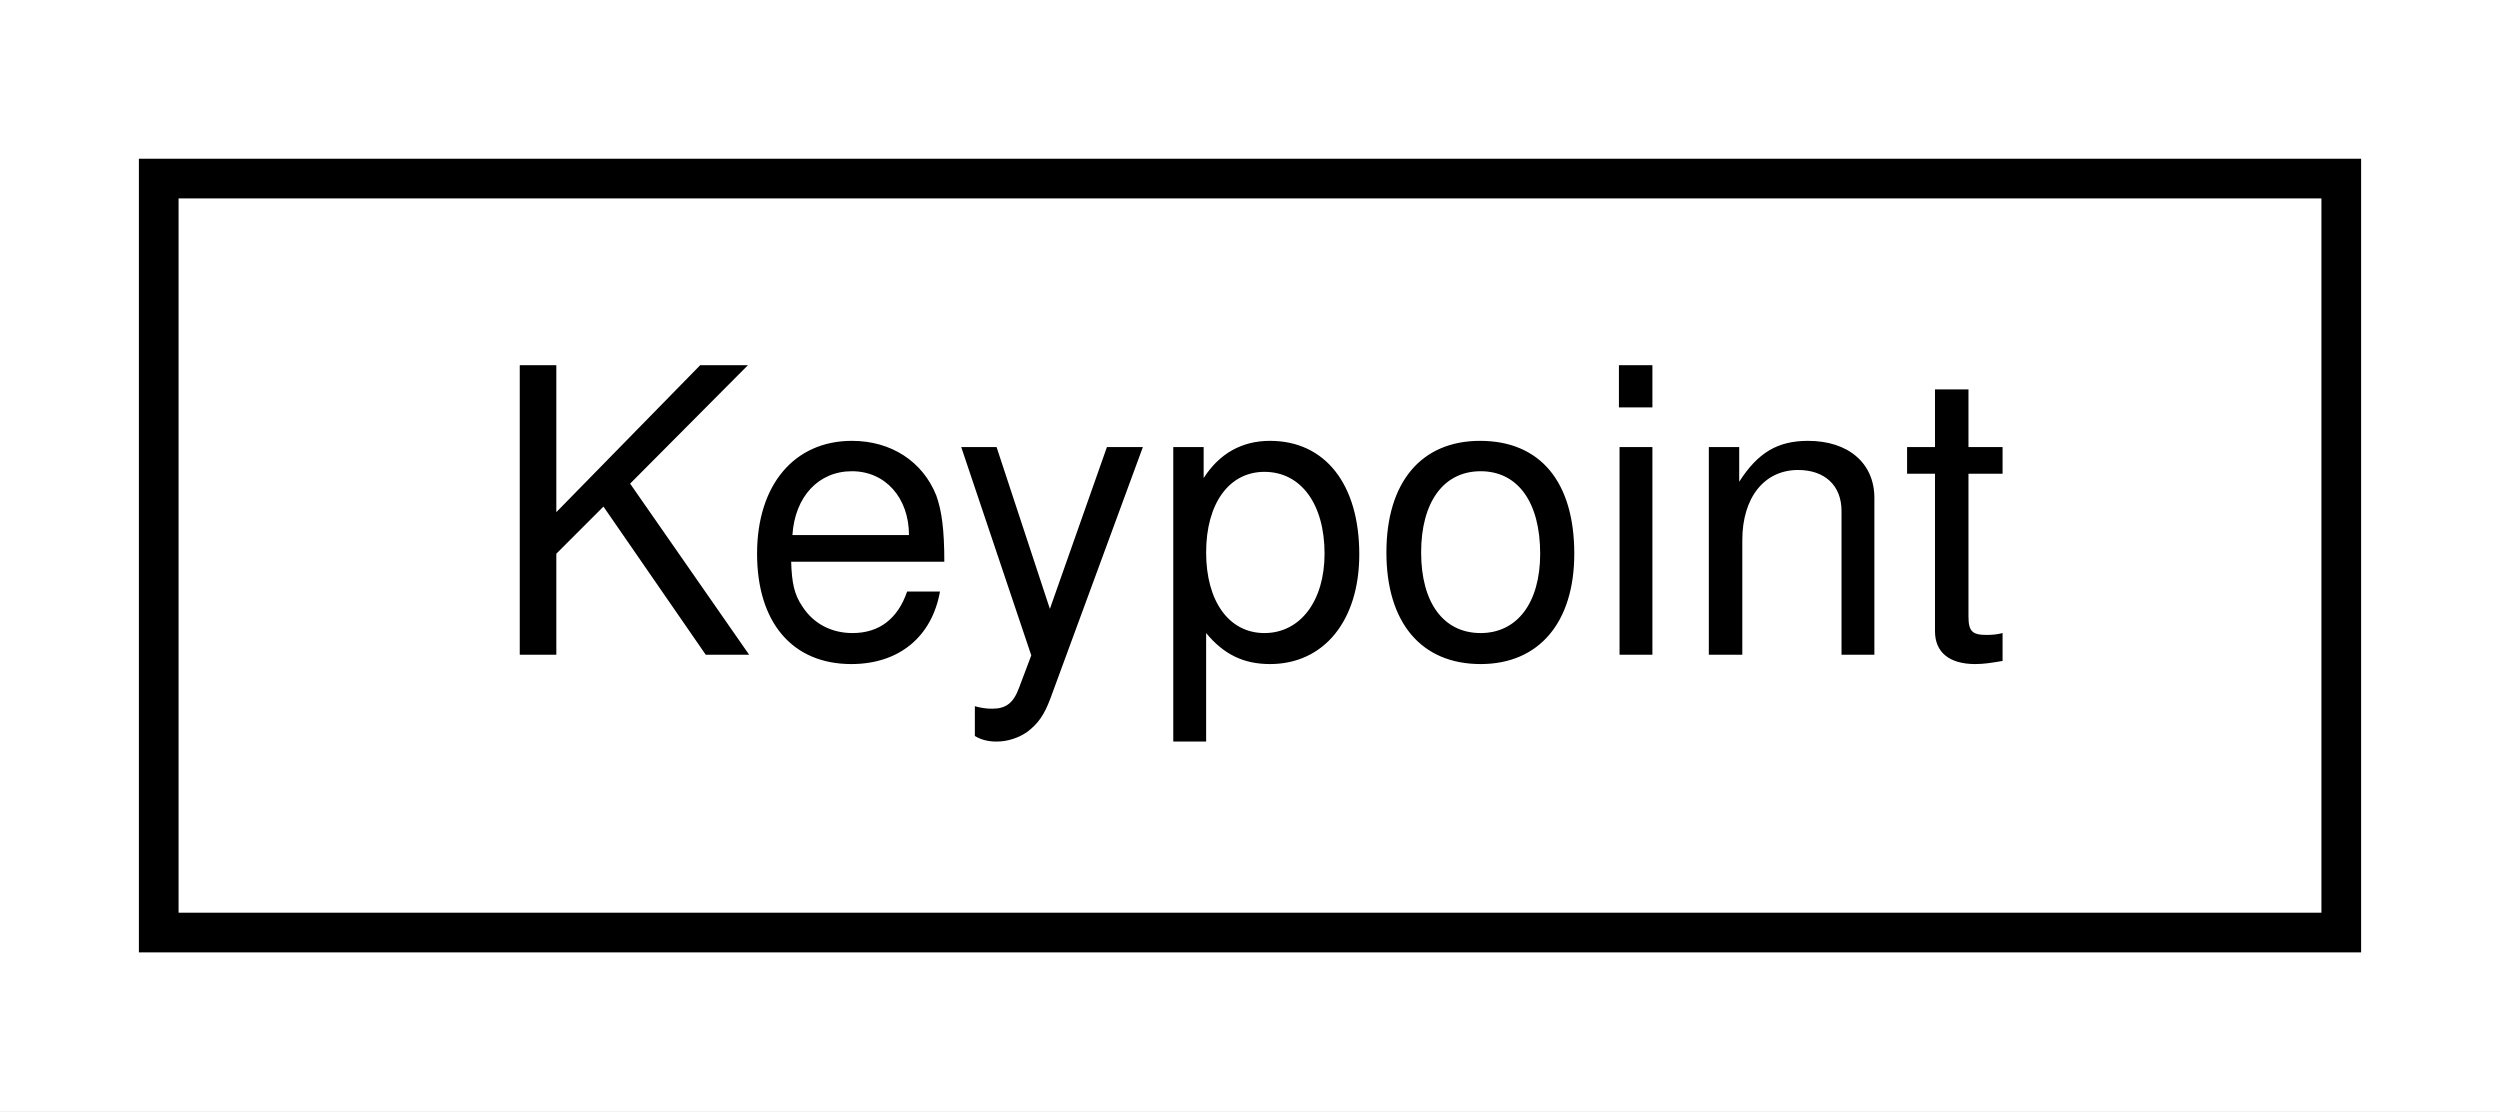
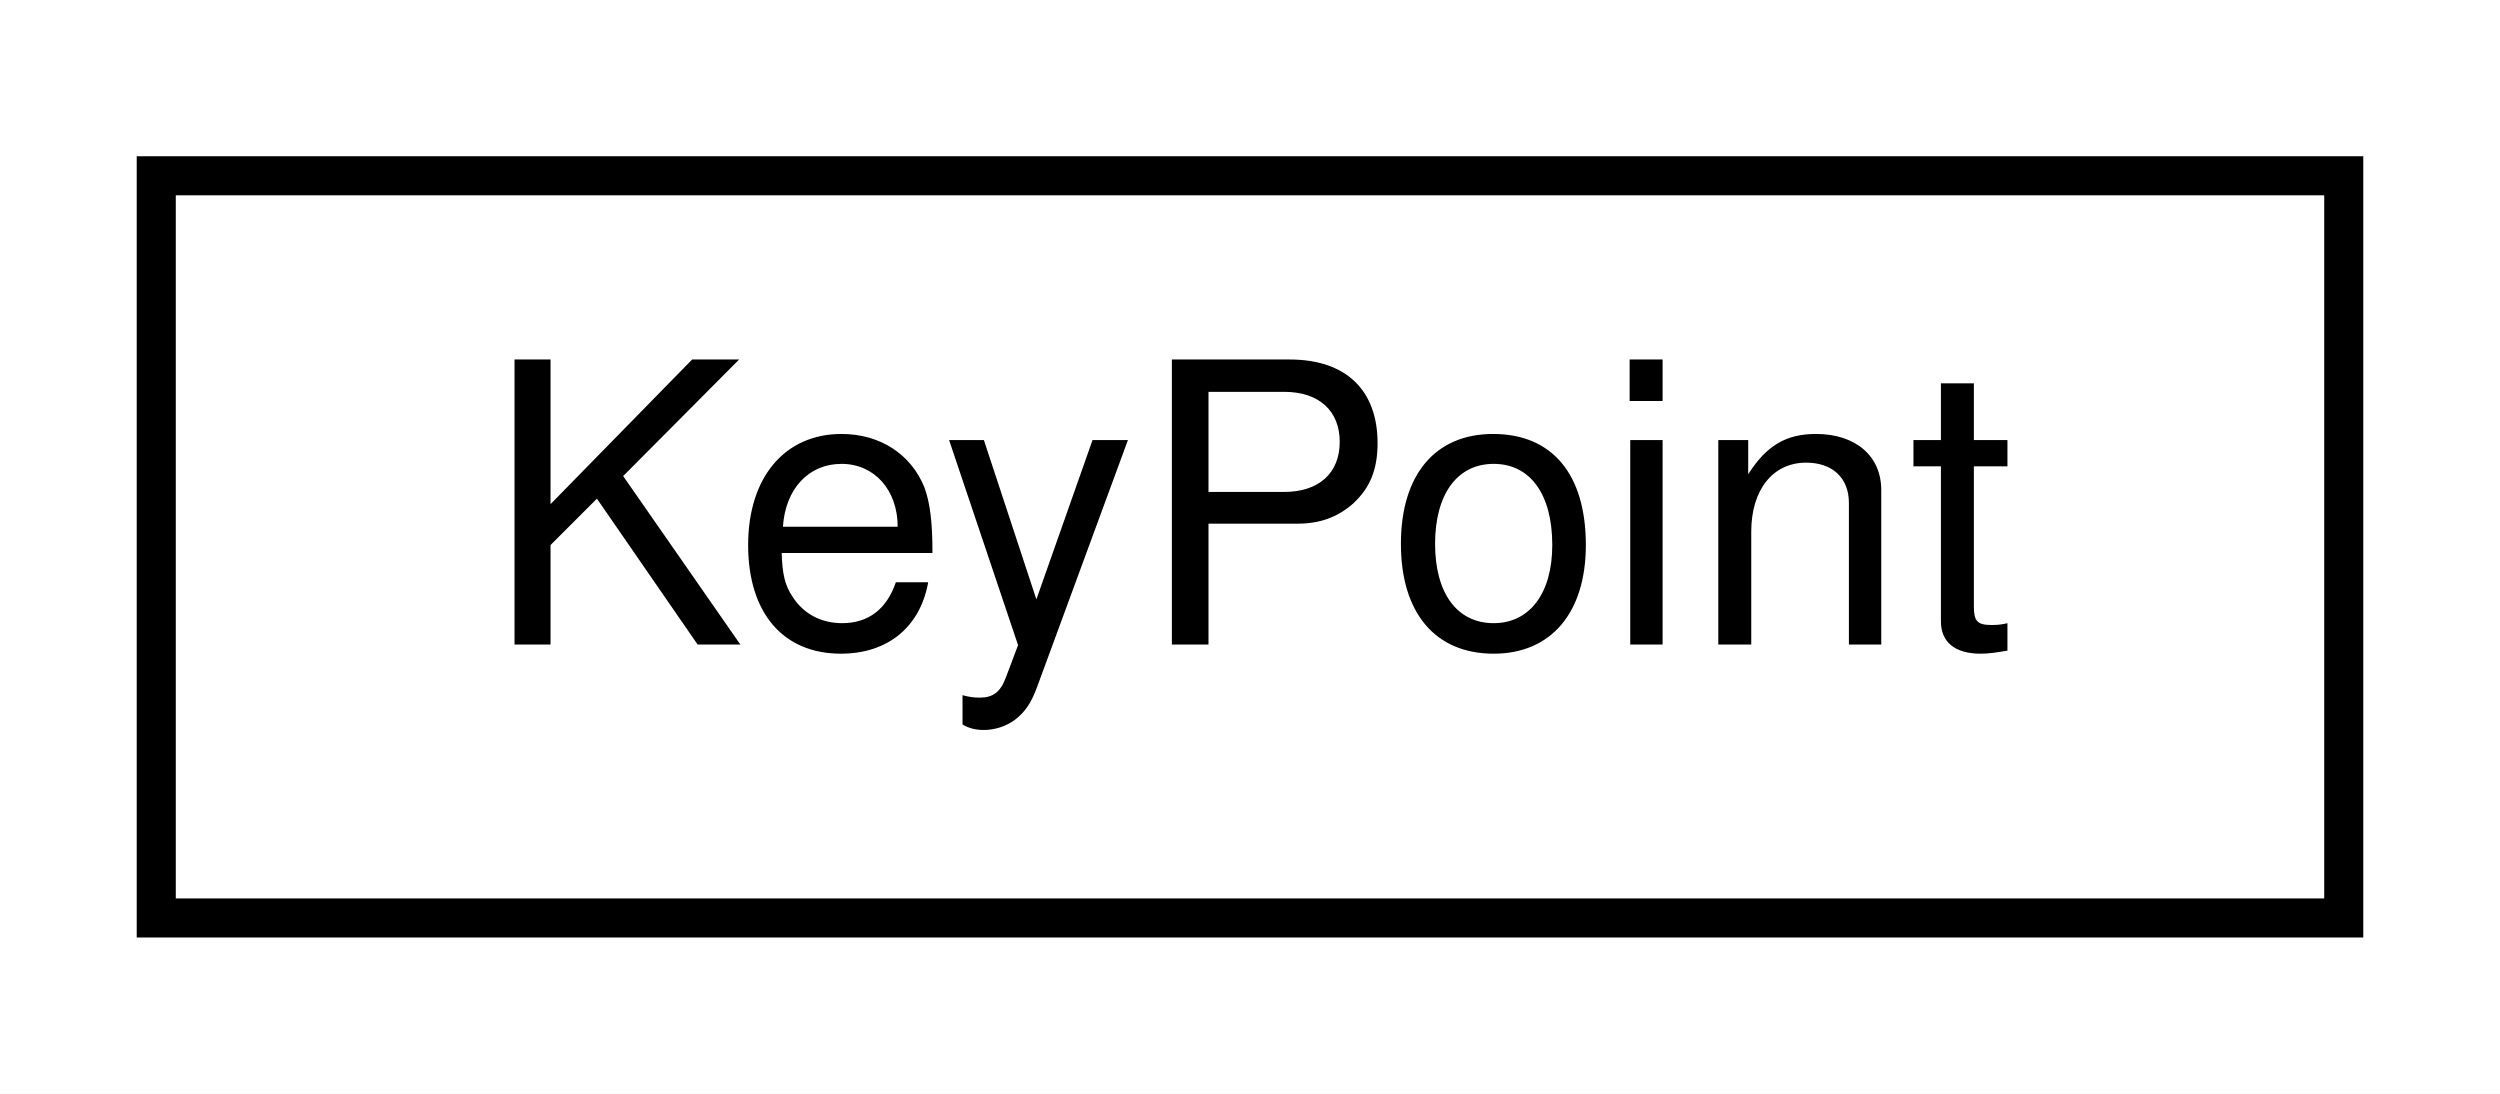
- <svg xmlns="http://www.w3.org/2000/svg" xmlns:xlink="http://www.w3.org/1999/xlink" width="63pt" height="28pt" viewBox="0.00 0.00 63.00 28.00">
+ <svg xmlns="http://www.w3.org/2000/svg" xmlns:xlink="http://www.w3.org/1999/xlink" width="64pt" height="28pt" viewBox="0.00 0.00 64.00 28.00">
  <g id="graph0" class="graph" transform="scale(1 1) rotate(0) translate(4 24)">
-     <polygon fill="white" stroke="none" points="-4,4 -4,-24 59,-24 59,4 -4,4" />
+     <polygon fill="white" stroke="none" points="-4,4 -4,-24 60,-24 60,4 -4,4" />
    <g id="node1" class="node">
      <g id="a_node1">
-         <a xlink:href="struct_keypoint.xhtml" target="_top" xlink:title="Keypoint">
-           <polygon fill="white" stroke="black" points="0,-0.5 0,-19.5 55,-19.5 55,-0.5 0,-0.5" />
-           <text text-anchor="middle" x="27.5" y="-7.5" font-family="Helvetica,sans-Serif" font-size="10.00">Keypoint</text>
+         <a xlink:href="structarm__compute_1_1_key_point.xhtml" target="_top" xlink:title="Keypoint type. ">
+           <polygon fill="white" stroke="black" points="-3.55271e-15,-0.5 -3.55271e-15,-19.5 56,-19.5 56,-0.5 -3.55271e-15,-0.5" />
+           <text text-anchor="middle" x="28" y="-7.5" font-family="Helvetica,sans-Serif" font-size="10.00">KeyPoint</text>
        </a>
      </g>
    </g>
  </g>
</svg>
